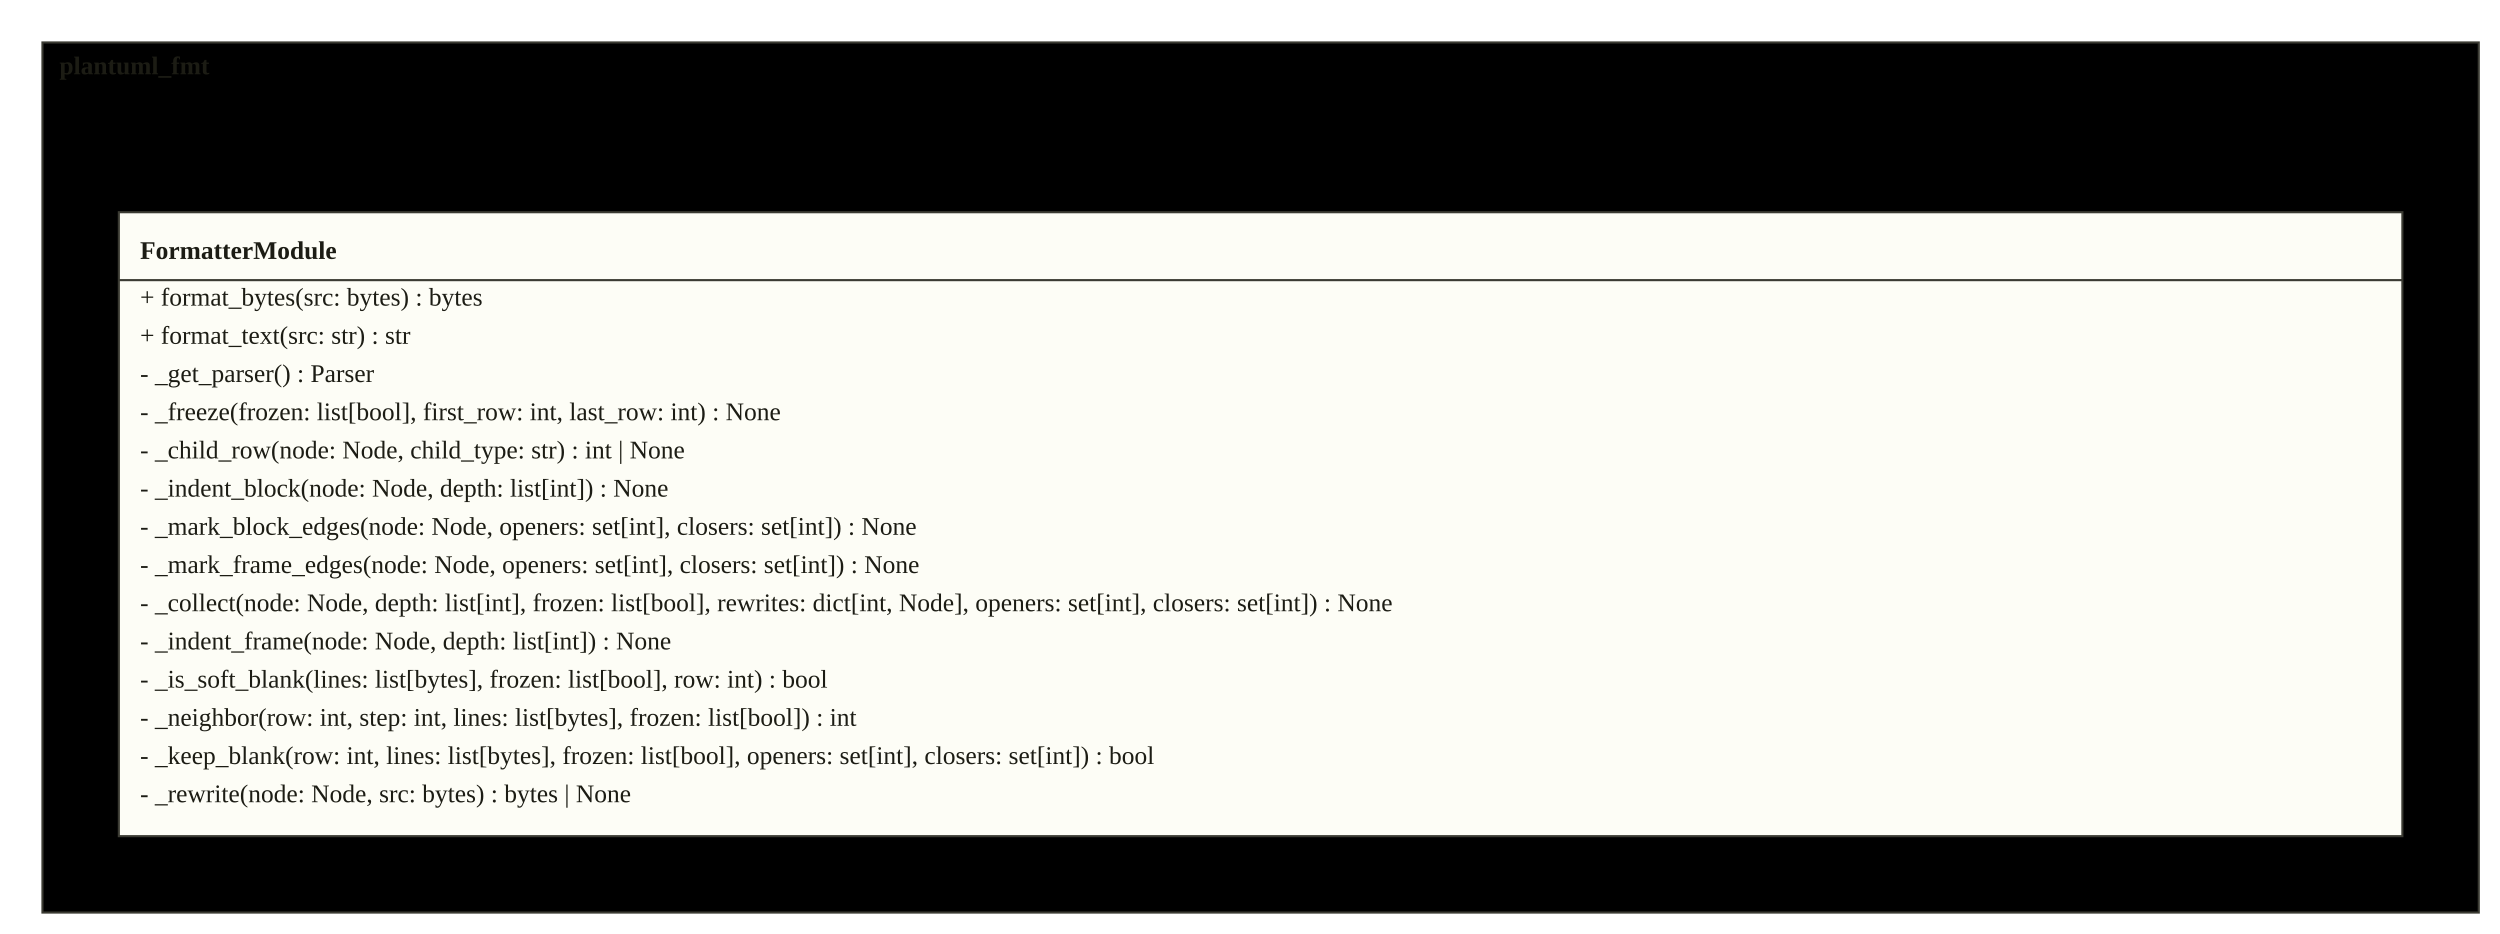
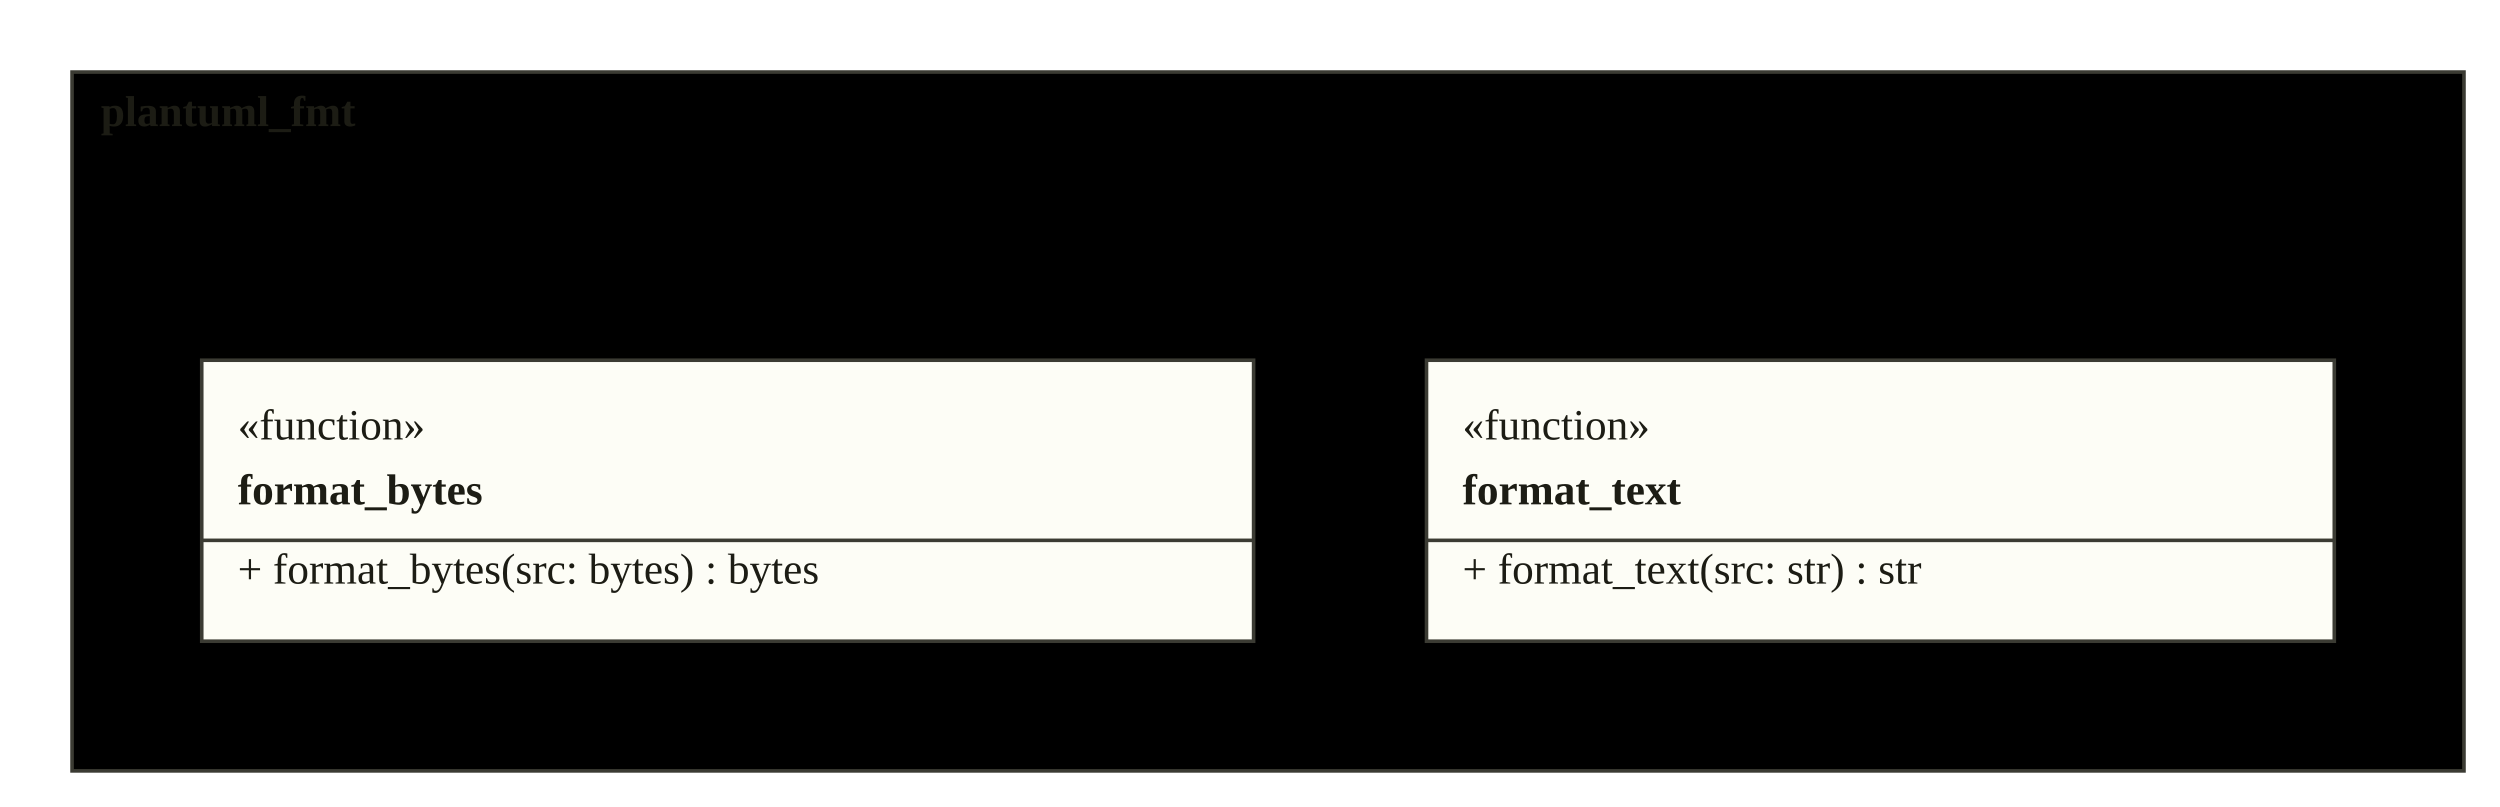
- <svg xmlns="http://www.w3.org/2000/svg" viewBox="-10 -10 1178 440" width="1178" height="440" class="pr-diagram" role="img">
+ <svg xmlns="http://www.w3.org/2000/svg" viewBox="-10 -10 694 224" width="694" height="224" class="pr-diagram" role="img">
  <style>
  :root { color-scheme: light dark; }
  .pr-diagram { font-family: var(--pr-font, ui-monospace, monospace); font-size: 12px; }
  .pr-box rect { fill: var(--pr-box-fill, #fdfdf6); stroke: var(--pr-stroke, #3b3b33); }
  .pr-container &gt; rect { fill: var(--pr-container-fill, none); stroke: var(--pr-stroke, #3b3b33); stroke-dasharray: none; }
  .pr-note rect { fill: var(--pr-note-fill, #fbf6d9); stroke: var(--pr-stroke, #3b3b33); }
  text { fill: var(--pr-text, #1c1c14); }
  .pr-header { font-weight: 600; }
  .pr-abstract .pr-header { font-style: italic; }
  .pr-sep { stroke: var(--pr-stroke, #3b3b33); }
  .pr-edge { stroke: var(--pr-stroke, #3b3b33); fill: none; }
  .pr-edge-realization, .pr-edge-dependency, .pr-edge-attachment { stroke-dasharray: 6 4; }
</style>
  <defs>
    <marker id="pr-tri" viewBox="0 0 14 12" refX="13" refY="6" markerWidth="14" markerHeight="12" orient="auto">
      <path d="M1,1 L13,6 L1,11 Z" fill="var(--pr-box-fill, #fdfdf6)" stroke="var(--pr-stroke, #3b3b33)" />
    </marker>
    <marker id="pr-diamond-filled" viewBox="0 0 16 10" refX="15" refY="5" markerWidth="16" markerHeight="10" orient="auto">
      <path d="M1,5 L8,1 L15,5 L8,9 Z" fill="var(--pr-stroke, #3b3b33)" />
    </marker>
    <marker id="pr-diamond" viewBox="0 0 16 10" refX="15" refY="5" markerWidth="16" markerHeight="10" orient="auto">
      <path d="M1,5 L8,1 L15,5 L8,9 Z" fill="var(--pr-box-fill, #fdfdf6)" stroke="var(--pr-stroke, #3b3b33)" />
    </marker>
    <marker id="pr-arrow" viewBox="0 0 12 12" refX="11" refY="6" markerWidth="12" markerHeight="12" orient="auto">
      <path d="M1,1 L11,6 L1,11" fill="none" stroke="var(--pr-stroke, #3b3b33)" />
    </marker>
  </defs>
  <g id="plantuml_fmt.formatter" class="pr-container pr-classifier-namespace">
-     <rect x="28" y="50" width="1112" height="352" />
+     <rect x="28" y="50" width="628" height="136" />
    <text class="pr-header" x="36" y="65">formatter</text>
  </g>
  <g id="plantuml_fmt" class="pr-container pr-classifier-namespace">
-     <rect x="10" y="10" width="1148" height="410" />
+     <rect x="10" y="10" width="664" height="194" />
    <text class="pr-header" x="18" y="25">plantuml_fmt</text>
  </g>
-   <g id="plantuml_fmt.formatter.FormatterModule" class="pr-box pr-classifier-class">
-     <rect x="46" y="90" width="1076" height="294" />
-     <text class="pr-header" x="56" y="112">FormatterModule</text>
-     <line class="pr-sep" x1="46" y1="122" x2="1122" y2="122" />
-     <text x="56" y="134">+ format_bytes(src: bytes) : bytes</text>
-     <text x="56" y="152">+ format_text(src: str) : str</text>
-     <text x="56" y="170">- _get_parser() : Parser</text>
-     <text x="56" y="188">- _freeze(frozen: list[bool], first_row: int, last_row: int) : None</text>
-     <text x="56" y="206">- _child_row(node: Node, child_type: str) : int | None</text>
-     <text x="56" y="224">- _indent_block(node: Node, depth: list[int]) : None</text>
-     <text x="56" y="242">- _mark_block_edges(node: Node, openers: set[int], closers: set[int]) : None</text>
-     <text x="56" y="260">- _mark_frame_edges(node: Node, openers: set[int], closers: set[int]) : None</text>
-     <text x="56" y="278">- _collect(node: Node, depth: list[int], frozen: list[bool], rewrites: dict[int, Node], openers: set[int], closers: set[int]) : None</text>
-     <text x="56" y="296">- _indent_frame(node: Node, depth: list[int]) : None</text>
-     <text x="56" y="314">- _is_soft_blank(lines: list[bytes], frozen: list[bool], row: int) : bool</text>
-     <text x="56" y="332">- _neighbor(row: int, step: int, lines: list[bytes], frozen: list[bool]) : int</text>
-     <text x="56" y="350">- _keep_blank(row: int, lines: list[bytes], frozen: list[bool], openers: set[int], closers: set[int]) : bool</text>
-     <text x="56" y="368">- _rewrite(node: Node, src: bytes) : bytes | None</text>
+   <g id="plantuml_fmt.formatter.format_bytes" class="pr-box pr-classifier-class">
+     <rect x="46" y="90" width="292" height="78" />
+     <text x="56" y="112">«function»</text>
+     <text class="pr-header" x="56" y="130">format_bytes</text>
+     <line class="pr-sep" x1="46" y1="140" x2="338" y2="140" />
+     <text x="56" y="152">+ format_bytes(src: bytes) : bytes</text>
+   </g>
+   <g id="plantuml_fmt.formatter.format_text" class="pr-box pr-classifier-class">
+     <rect x="386" y="90" width="252" height="78" />
+     <text x="396" y="112">«function»</text>
+     <text class="pr-header" x="396" y="130">format_text</text>
+     <line class="pr-sep" x1="386" y1="140" x2="638" y2="140" />
+     <text x="396" y="152">+ format_text(src: str) : str</text>
  </g>
</svg>
